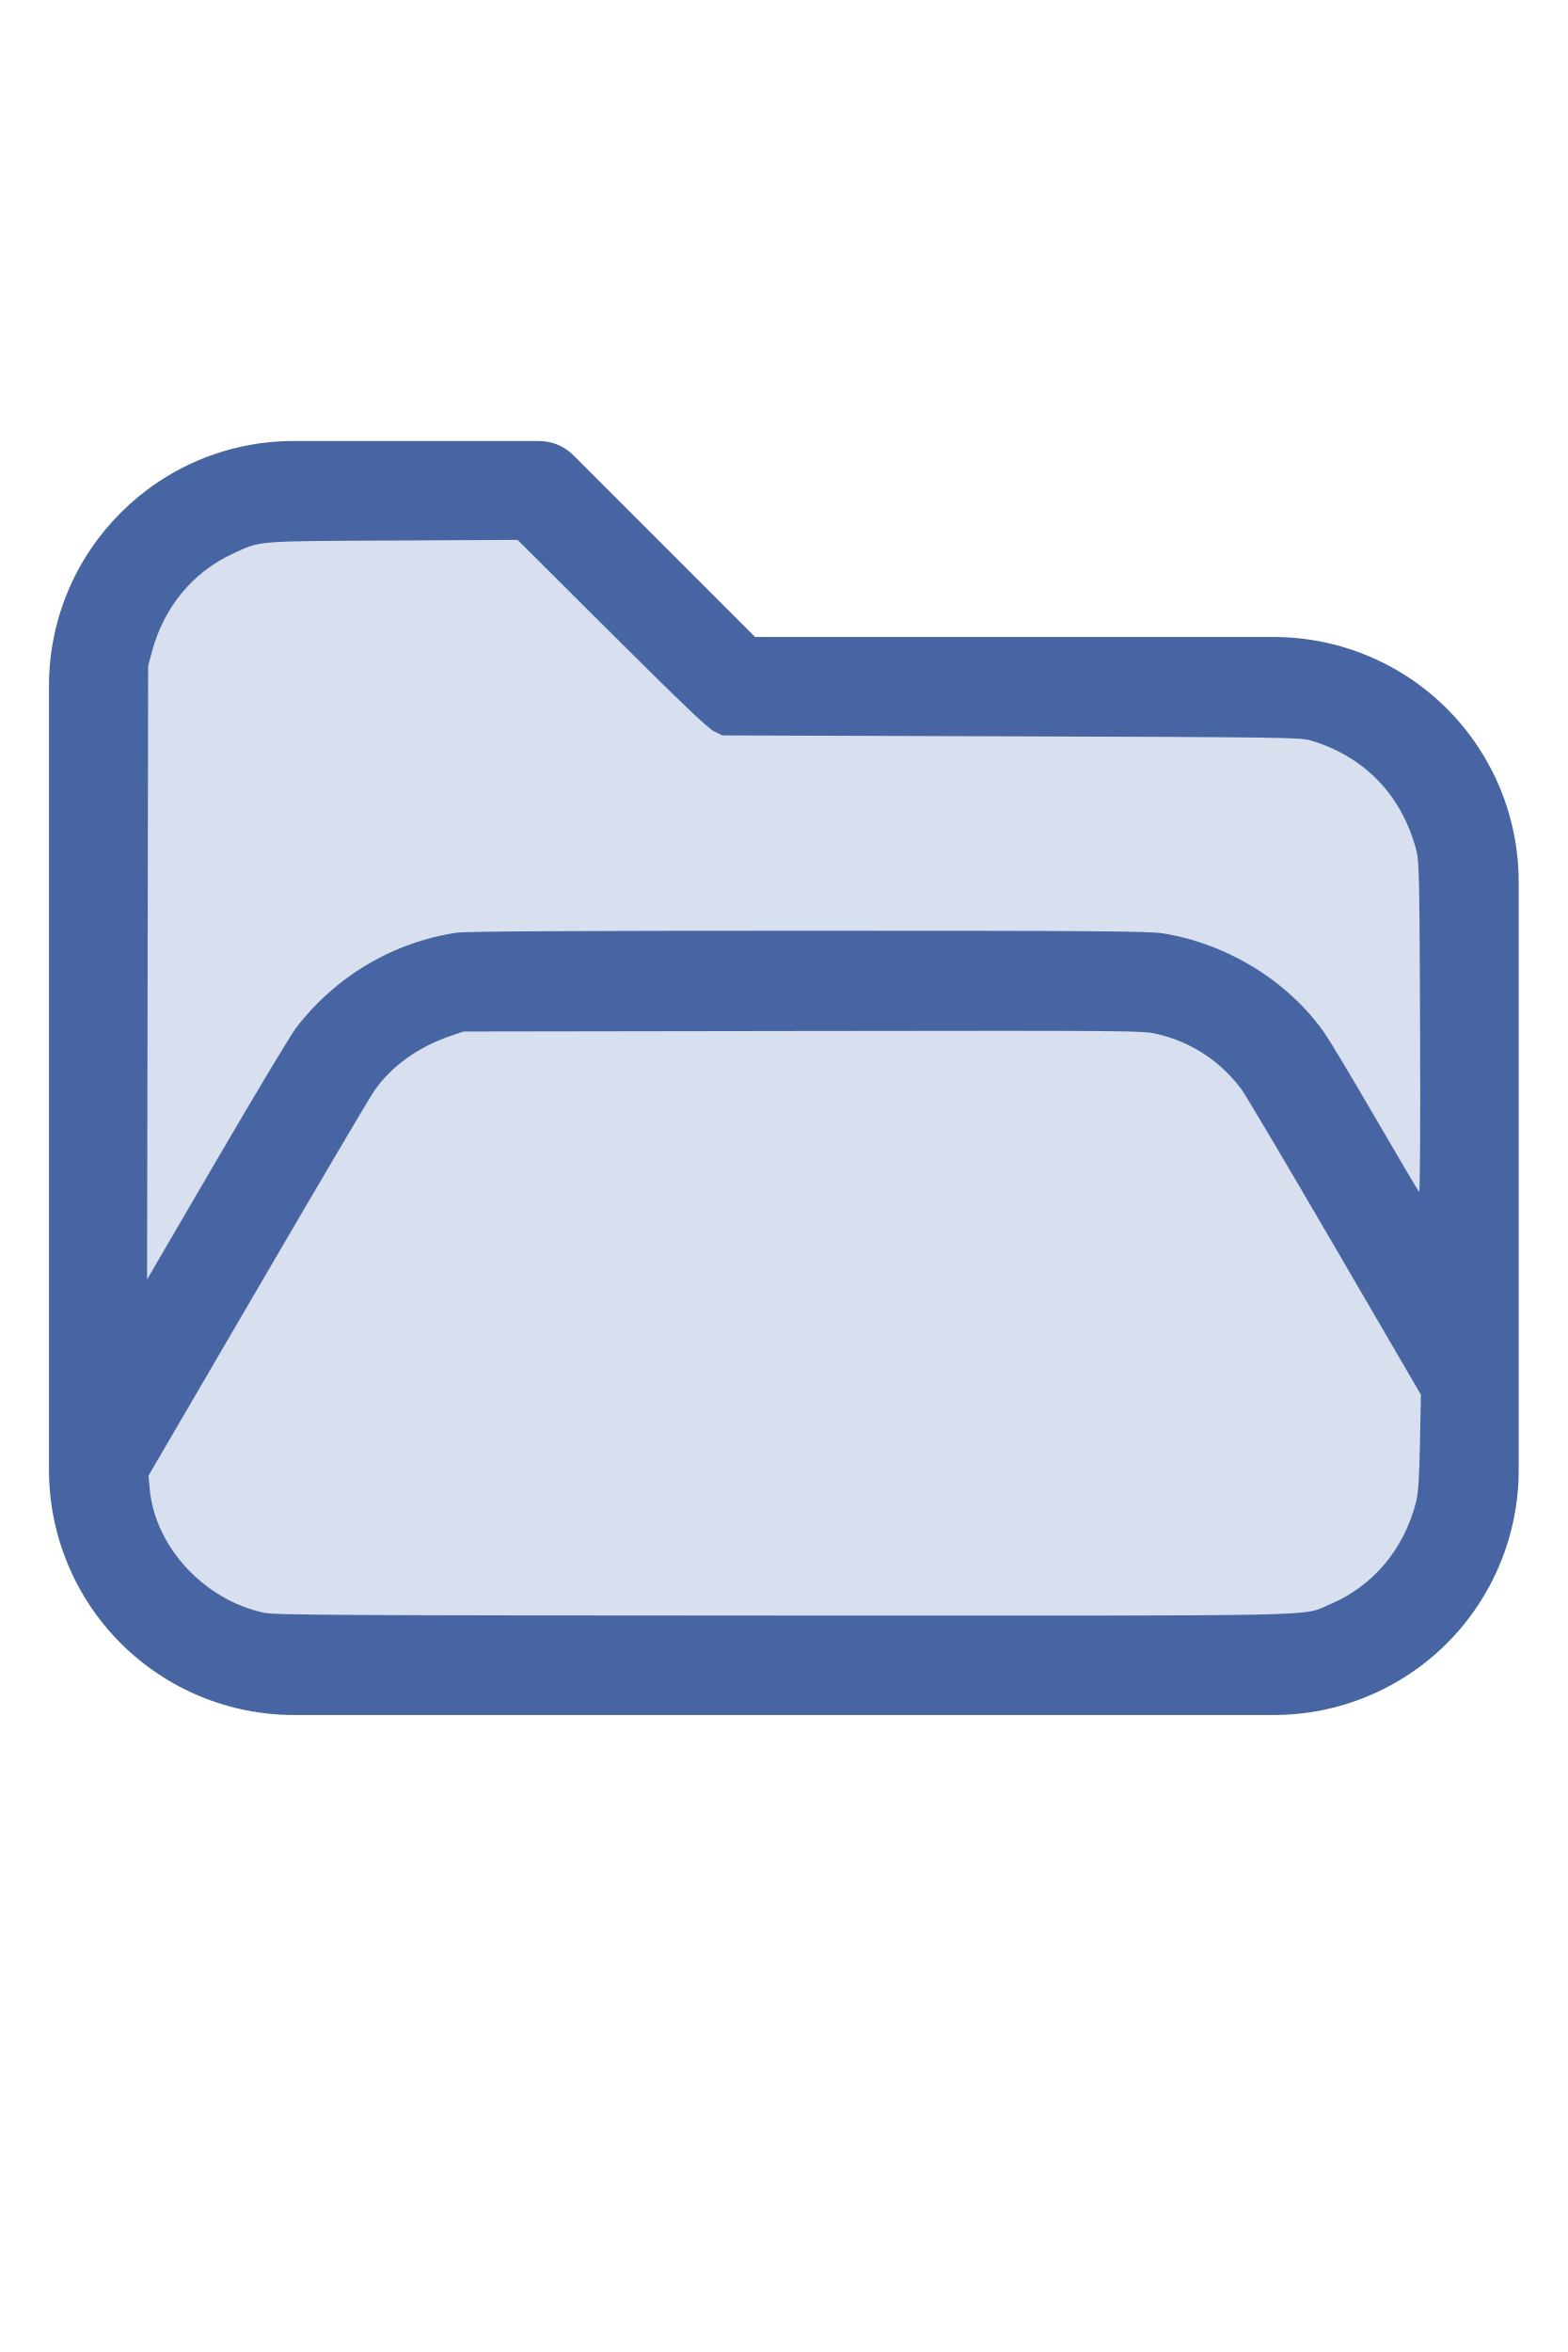
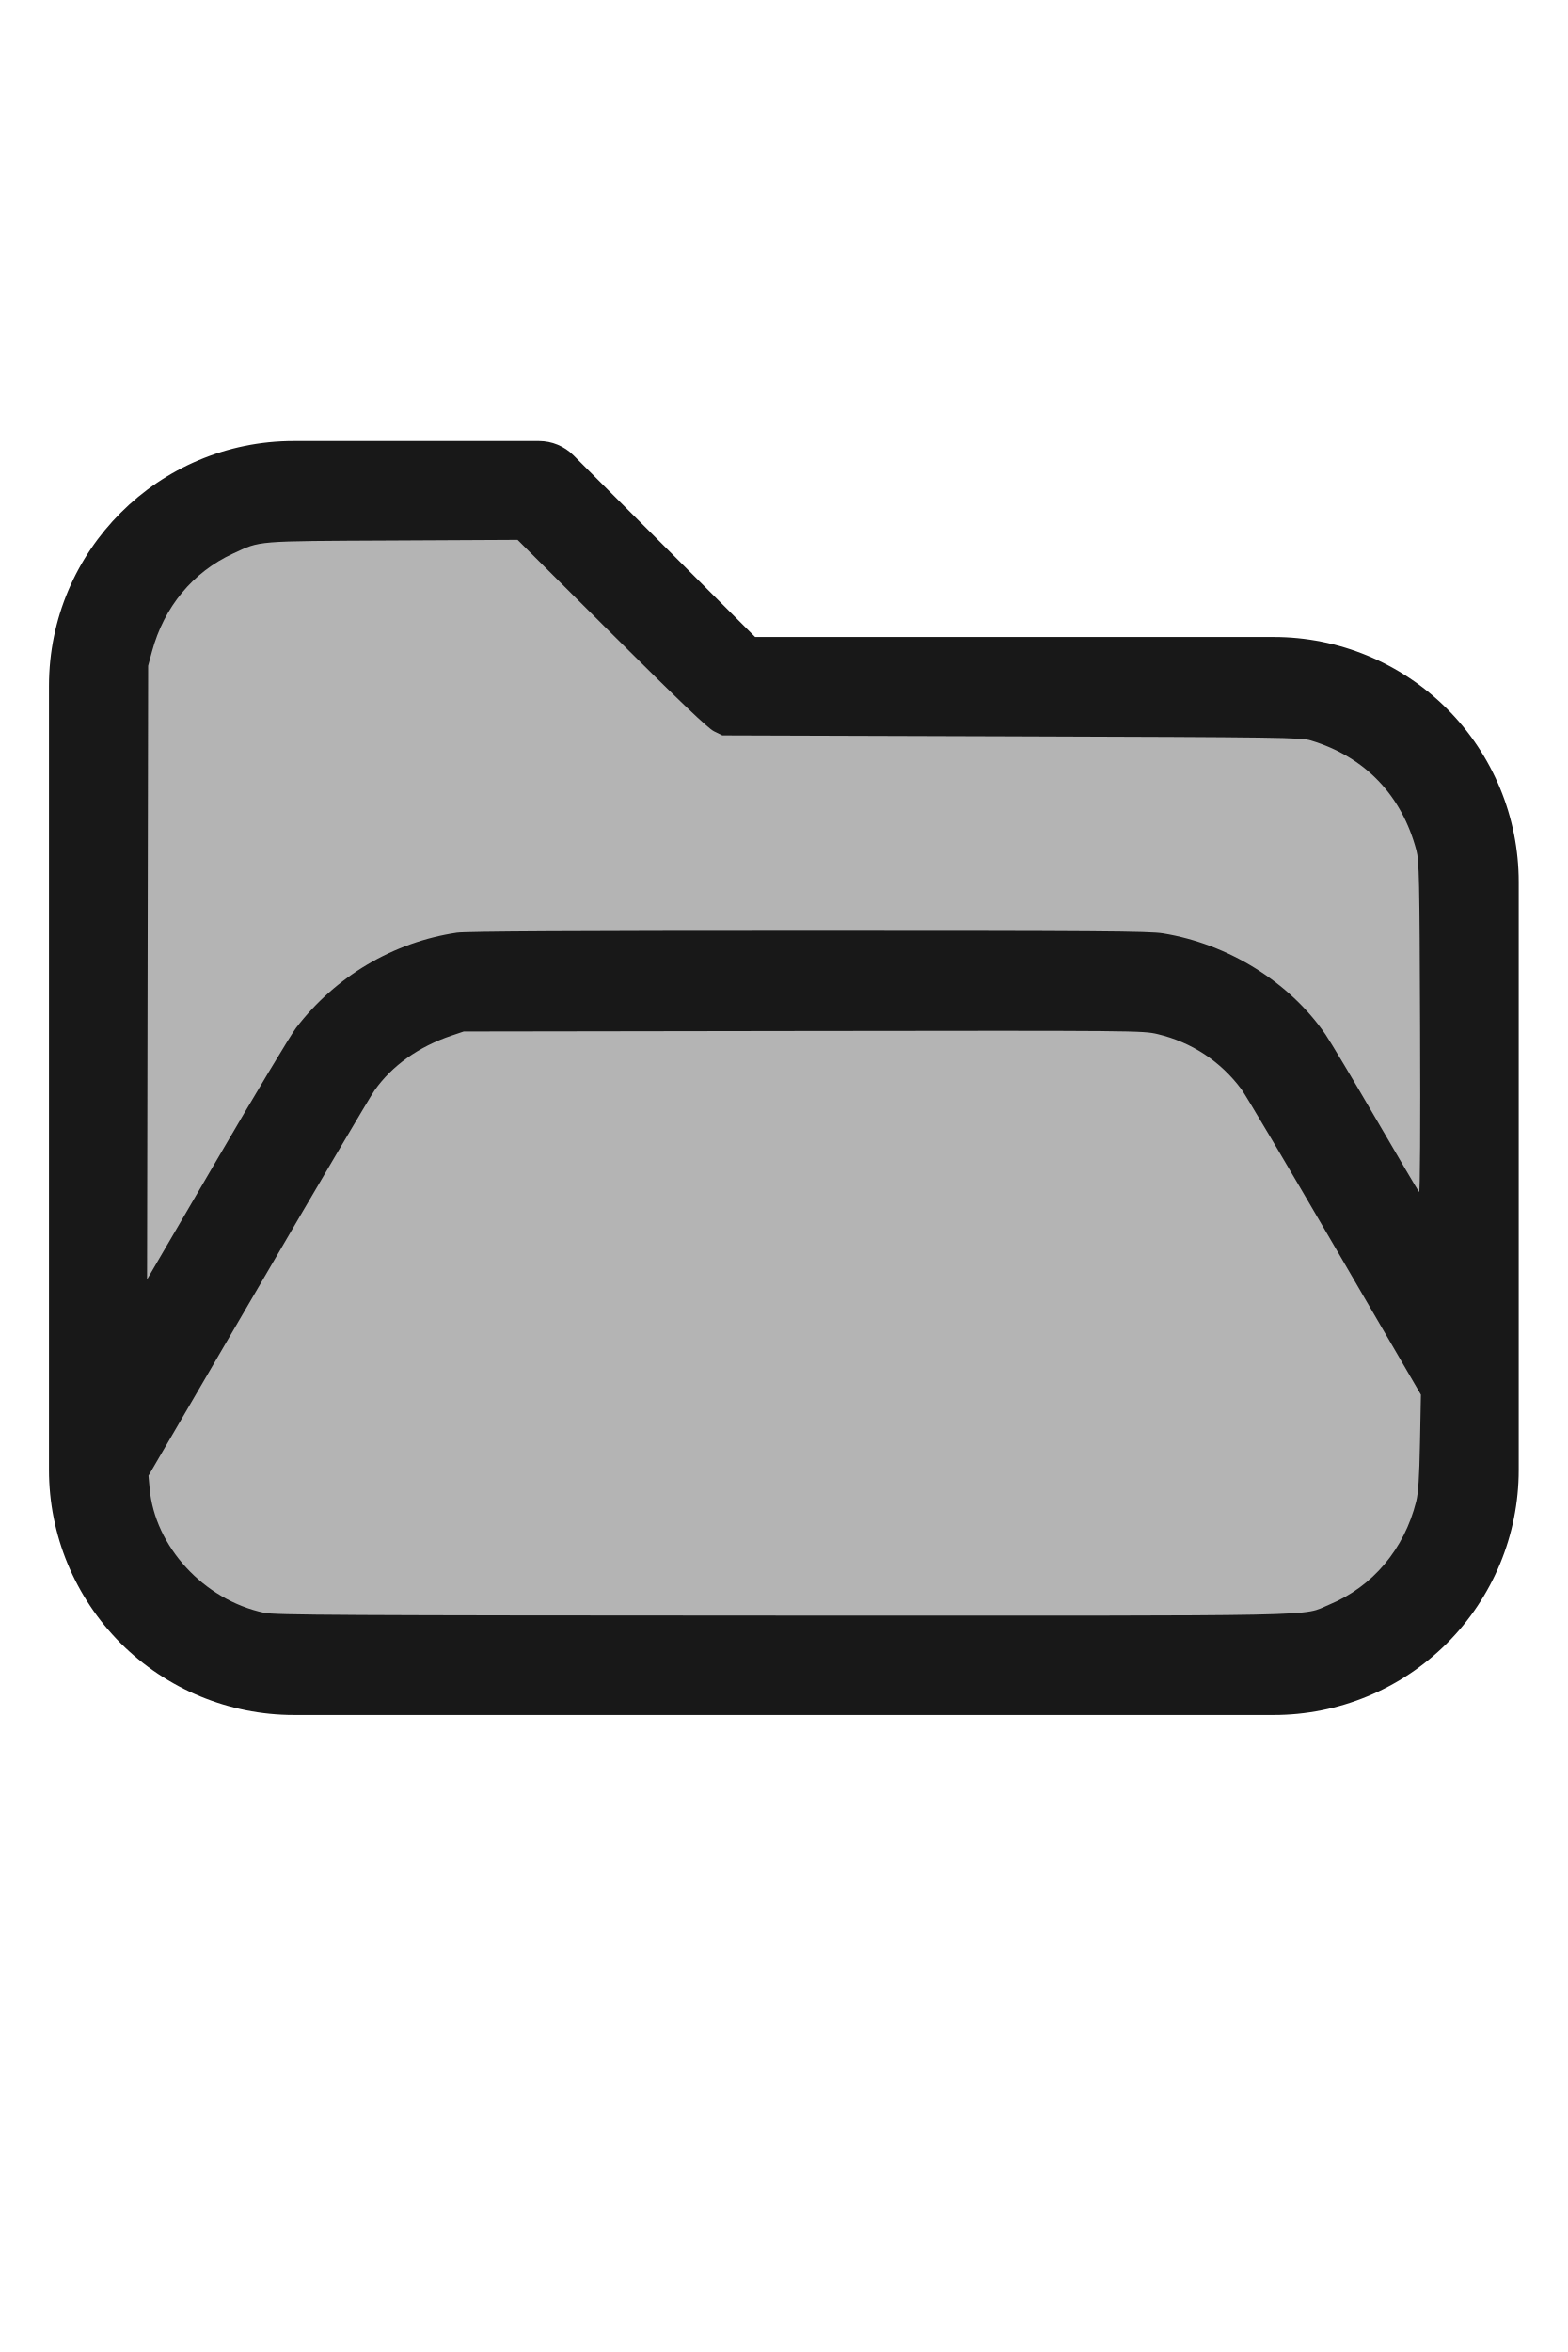
<svg xmlns="http://www.w3.org/2000/svg" version="1.1" width="16" height="24" viewBox="0 0 32 32" xml:space="preserve">
-   <g style="fill:#4665A2;">
+   <g style="fill:#181818;">
    <path d="M1,5.998l0,16.002c-0,1.326 0.527,2.598 1.464,3.536c0.938,0.937 2.21,1.464 3.536,1.464c5.322,0 14.678,-0 20,0c1.326,0 2.598,-0.527 3.536,-1.464c0.937,-0.938 1.464,-2.21 1.464,-3.536c0,-3.486 0,-8.514 0,-12c0,-1.326 -0.527,-2.598 -1.464,-3.536c-0.938,-0.937 -2.21,-1.464 -3.536,-1.464c-0,0 -10.586,0 -10.586,0c0,-0 -3.707,-3.707 -3.707,-3.707c-0.187,-0.188 -0.442,-0.293 -0.707,-0.293l-5.002,0c-2.76,0 -4.998,2.238 -4.998,4.998Zm28,14.415l-3.456,-5.925c-0.538,-0.921 -1.524,-1.488 -2.591,-1.488c-0,0 -12.905,0 -12.906,0c-1.067,0 -2.053,0.567 -2.591,1.488l-4.453,7.635c0.03,0.751 0.342,1.465 0.876,1.998c0.562,0.563 1.325,0.879 2.121,0.879l20,0c0.796,0 1.559,-0.316 2.121,-0.879c0.563,-0.562 0.879,-1.325 0.879,-2.121l0,-1.587Zm0,-3.969l0,-6.444c0,-0.796 -0.316,-1.559 -0.879,-2.121c-0.562,-0.563 -1.325,-0.879 -2.121,-0.879c-7.738,0 -11,0 -11,0c-0.265,0 -0.52,-0.105 -0.707,-0.293c-0,0 -3.707,-3.707 -3.707,-3.707c-0,0 -4.588,0 -4.588,0c-1.656,0 -2.998,1.342 -2.998,2.998l0,12.16l2.729,-4.677c0.896,-1.536 2.54,-2.481 4.318,-2.481c3.354,0 9.552,0 12.906,0c1.778,0 3.422,0.945 4.318,2.481l1.729,2.963Z" id="path2" />
  </g>
-   <g style="fill:#D8DFEE;stroke-width:0;">
+   <g style="fill:#B4B4B4;stroke-width:0;">
    <path d="M 5.388,24.913 C 4.16,24.651 3.157,23.559 3.054,22.371 L 3.031,22.116 5.261,18.294 C 6.487,16.191 7.56,14.373 7.645,14.253 8.004,13.746 8.542,13.363 9.21,13.137 l 0.255,-0.086 6.929,-0.01 c 6.805,-0.009 6.935,-0.008 7.234,0.063 0.696,0.165 1.29,0.557 1.715,1.13 0.082,0.11 0.939,1.557 1.905,3.215 l 1.756,3.014 -0.019,0.972 c -0.014,0.725 -0.034,1.032 -0.078,1.209 -0.243,0.971 -0.887,1.735 -1.772,2.103 -0.588,0.244 0.247,0.227 -11.162,0.224 -9.028,-0.003 -10.364,-0.01 -10.586,-0.057 z" id="path199" />
    <path d="M 3.013,11.85 3.024,5.588 3.102,5.297 C 3.348,4.386 3.936,3.676 4.757,3.297 5.329,3.033 5.181,3.045 8.013,3.031 l 2.552,-0.013 1.919,1.911 c 1.404,1.398 1.964,1.933 2.089,1.995 l 0.171,0.084 5.898,0.019 c 5.553,0.018 5.91,0.023 6.116,0.085 1.102,0.332 1.857,1.118 2.154,2.244 0.056,0.214 0.064,0.564 0.075,3.622 0.008,2.032 -5.42e-4,3.371 -0.02,3.349 -0.018,-0.02 -0.414,-0.691 -0.88,-1.492 -0.466,-0.801 -0.931,-1.578 -1.033,-1.727 -0.736,-1.069 -1.984,-1.844 -3.316,-2.06 -0.28,-0.045 -1.345,-0.053 -7.239,-0.053 -4.714,-1.09e-4 -6.993,0.012 -7.172,0.039 -1.3,0.193 -2.477,0.89 -3.284,1.944 -0.108,0.141 -0.836,1.353 -1.618,2.695 L 3.002,18.111 Z" id="path201" />
  </g>
</svg>
